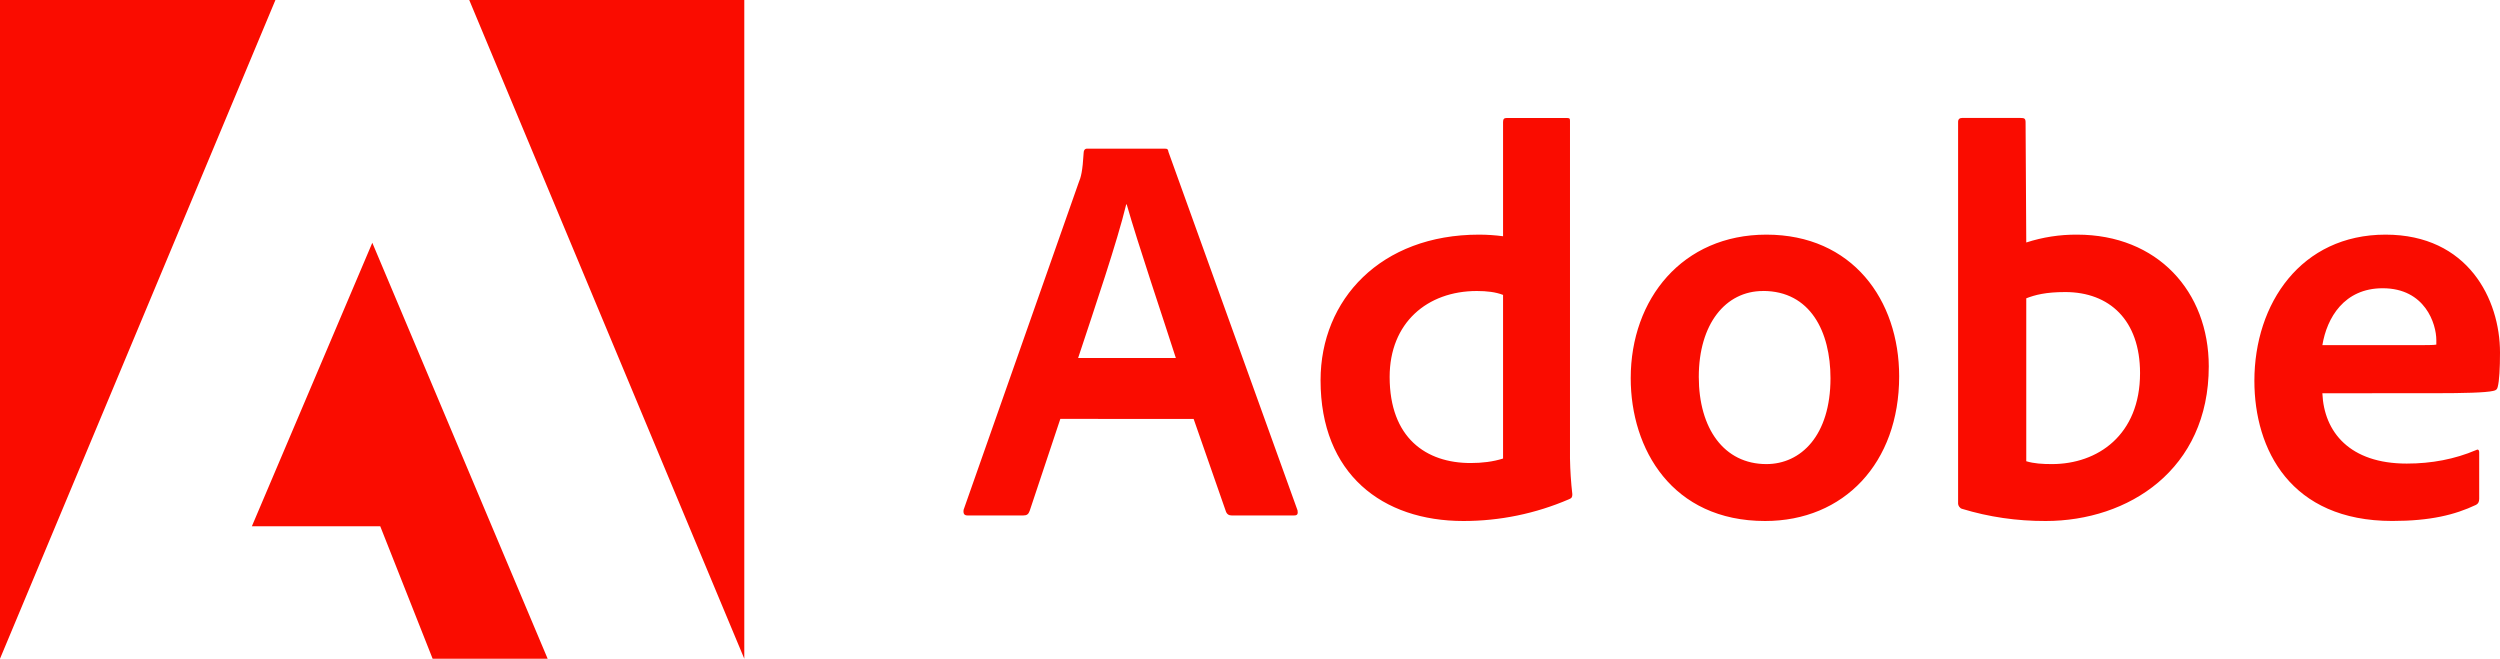
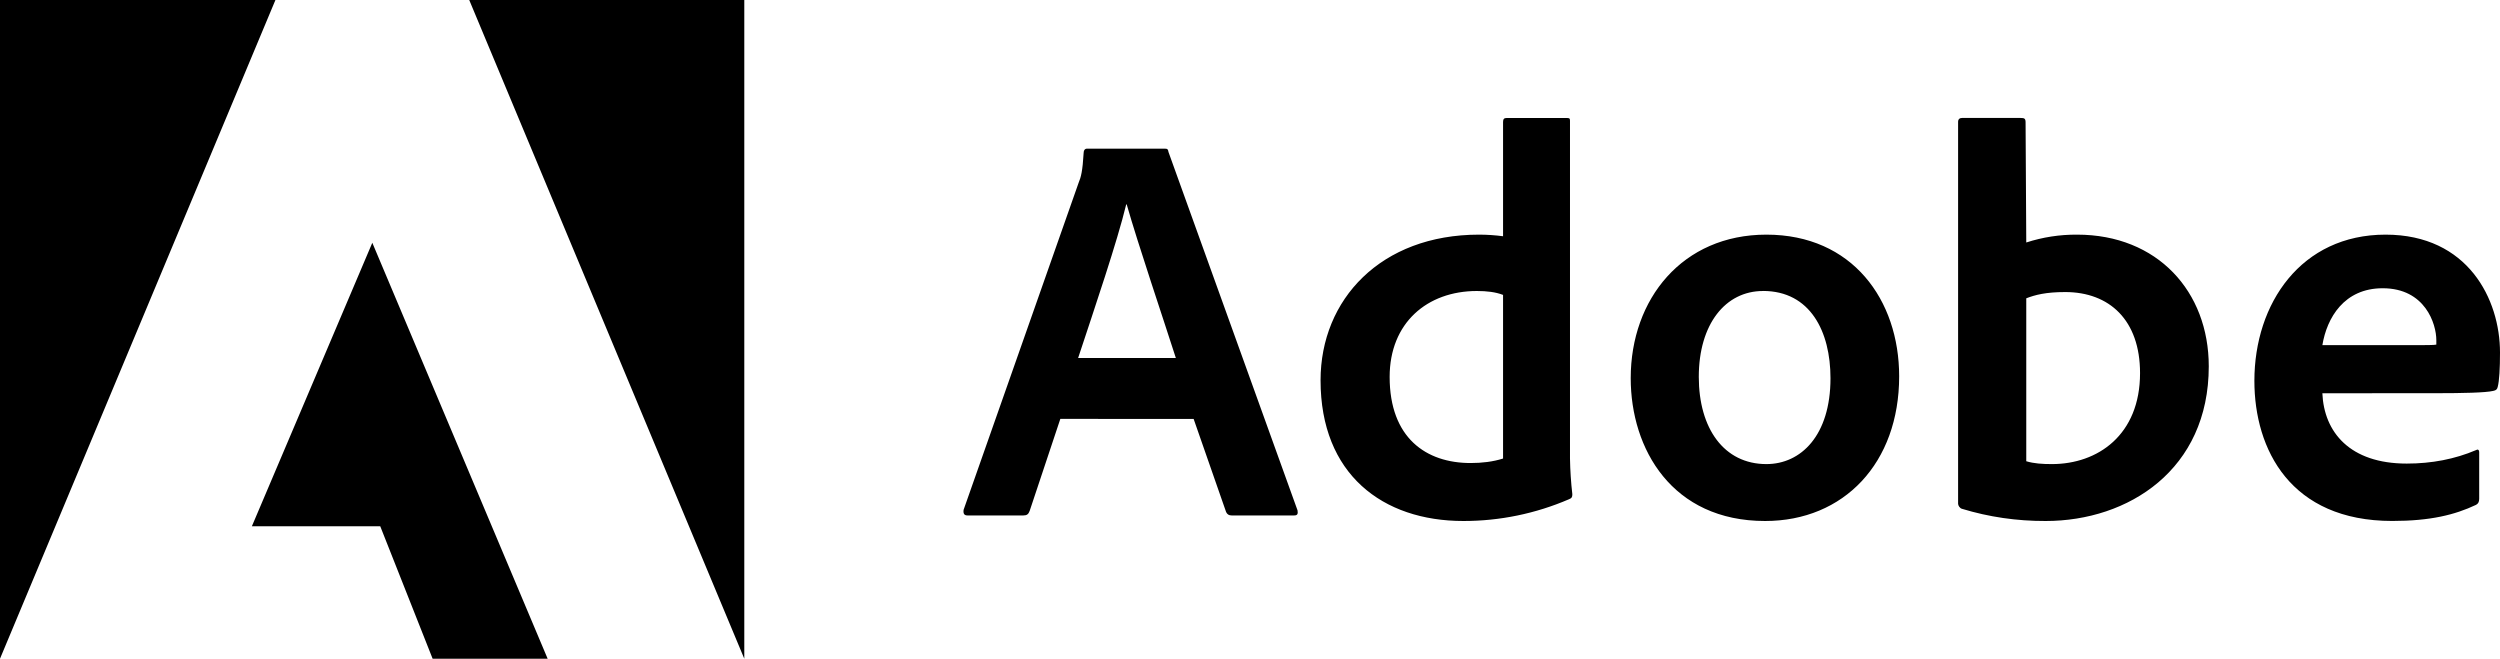
- <svg xmlns="http://www.w3.org/2000/svg" fill="#fa0c00" viewBox="0 0 54.424 14.34">
-   <path d="M5.996 0H0v14.34zm4.219 0h5.988v14.34zm-2.11 5.285 3.817 9.055H9.418l-1.14-2.883H5.483Zm17.88 3.835.707 2.027c.024.05.059.074.121.074h1.36c.074 0 .086-.035.074-.11l-2.809-7.8c-.011-.063-.023-.075-.086-.075h-1.687c-.047 0-.074.036-.074.086-.024.41-.059.536-.11.657l-2.504 7.12c-.011.087.016.122.086.122h1.215c.074 0 .11-.024.137-.098l.668-2.004ZM23.47 7.794c.367-1.11.851-2.531 1.047-3.344h.011c.242.852.813 2.54 1.07 3.344zm8.388 3.548a5.8 5.8 0 0 0 2.297-.473c.062-.023.074-.05.074-.11a8 8 0 0 1-.051-.776V2.639c0-.047 0-.07-.059-.07h-1.324c-.05 0-.074.023-.074.085v2.489a4 4 0 0 0-.523-.035c-2.137 0-3.45 1.41-3.45 3.171 0 2.043 1.348 3.063 3.11 3.063m.863-1.36c-.219.07-.461.098-.707.098-.969 0-1.762-.547-1.762-1.875 0-1.176.817-1.87 1.899-1.87.218 0 .41.023.57.085zm5.732-4.874c-1.824 0-2.953 1.398-2.953 3.125 0 1.542.899 3.109 2.926 3.109 1.715 0 2.918-1.262 2.918-3.149 0-1.664-1.02-3.085-2.89-3.085m-.074 1.226c1.031 0 1.469.887 1.469 1.899 0 1.25-.645 1.87-1.395 1.87-.925 0-1.472-.777-1.472-1.898 0-1.152.582-1.87 1.398-1.87m4.333-3.767c-.05 0-.086.024-.086.086v8.313c0 .035.035.098.086.11q.875.267 1.82.265c1.801 0 3.551-1.117 3.551-3.367 0-1.63-1.117-2.867-2.867-2.867a3.5 3.5 0 0 0-1.106.171l-.015-2.613c0-.086-.024-.098-.11-.098zm3.875 5.555c0 1.348-.922 1.98-1.918 1.98-.207 0-.39-.011-.559-.062V6.494c.192-.074.422-.136.848-.136.961 0 1.629.609 1.629 1.765m6.438.437c.594 0 1.082-.011 1.25-.05.063-.012.086-.035.098-.086.035-.133.05-.41.05-.75 0-1.156-.695-2.566-2.492-2.566-1.836 0-2.855 1.496-2.855 3.183 0 1.496.789 3.05 3 3.05.828 0 1.363-.132 1.824-.35.047-.024.07-.063.07-.133V9.846c0-.059-.035-.07-.07-.047q-.688.293-1.508.293c-1.238 0-1.8-.684-1.836-1.531zm-2.469-1.046c.098-.594.473-1.239 1.313-1.239.926 0 1.168.778 1.168 1.13v.097c-.051.012-.207.012-.668.012zm0 0" />
+ <svg xmlns="http://www.w3.org/2000/svg" class="fill-content" viewBox="0 0 54.424 14.34">
+   <path d="M5.996 0H0v14.34zm4.219 0h5.988v14.34zm-2.11 5.285 3.817 9.055H9.418l-1.14-2.883H5.483Zm17.88 3.835.707 2.027c.024.05.059.074.121.074h1.36c.074 0 .086-.035.074-.11l-2.809-7.8c-.011-.063-.023-.075-.086-.075h-1.687c-.047 0-.074.036-.074.086-.024.41-.059.536-.11.657l-2.504 7.12c-.011.087.016.122.086.122h1.215c.074 0 .11-.024.137-.098l.668-2.004ZM23.47 7.794c.367-1.11.851-2.531 1.047-3.344h.011c.242.852.813 2.54 1.07 3.344zm8.388 3.548a5.8 5.8 0 0 0 2.297-.473c.062-.023.074-.05.074-.11a8 8 0 0 1-.051-.776V2.639c0-.047 0-.07-.059-.07h-1.324c-.05 0-.074.023-.074.085v2.489a4 4 0 0 0-.523-.035c-2.137 0-3.45 1.41-3.45 3.171 0 2.043 1.348 3.063 3.11 3.063m.863-1.36c-.219.07-.461.098-.707.098-.969 0-1.762-.547-1.762-1.875 0-1.176.817-1.87 1.899-1.87.218 0 .41.023.57.085zm5.732-4.874c-1.824 0-2.953 1.398-2.953 3.125 0 1.542.899 3.109 2.926 3.109 1.715 0 2.918-1.262 2.918-3.149 0-1.664-1.02-3.085-2.89-3.085m-.074 1.226c1.031 0 1.469.887 1.469 1.899 0 1.25-.645 1.87-1.395 1.87-.925 0-1.472-.777-1.472-1.898 0-1.152.582-1.87 1.398-1.87m4.333-3.767c-.05 0-.086.024-.086.086v8.313c0 .035.035.098.086.11q.875.267 1.82.265c1.801 0 3.551-1.117 3.551-3.367 0-1.63-1.117-2.867-2.867-2.867a3.5 3.5 0 0 0-1.106.171l-.015-2.613c0-.086-.024-.098-.11-.098zm3.875 5.555c0 1.348-.922 1.98-1.918 1.98-.207 0-.39-.011-.559-.062V6.494c.192-.074.422-.136.848-.136.961 0 1.629.609 1.629 1.765m6.438.437c.594 0 1.082-.011 1.25-.05.063-.012.086-.035.098-.086.035-.133.05-.41.05-.75 0-1.156-.695-2.566-2.492-2.566-1.836 0-2.855 1.496-2.855 3.183 0 1.496.789 3.05 3 3.05.828 0 1.363-.132 1.824-.35.047-.024.07-.063.07-.133V9.846c0-.059-.035-.07-.07-.047q-.688.293-1.508.293c-1.238 0-1.8-.684-1.836-1.531zm-2.469-1.046c.098-.594.473-1.239 1.313-1.239.926 0 1.168.778 1.168 1.13v.097c-.051.012-.207.012-.668.012zm0 0" class="fill-content" />
</svg>
